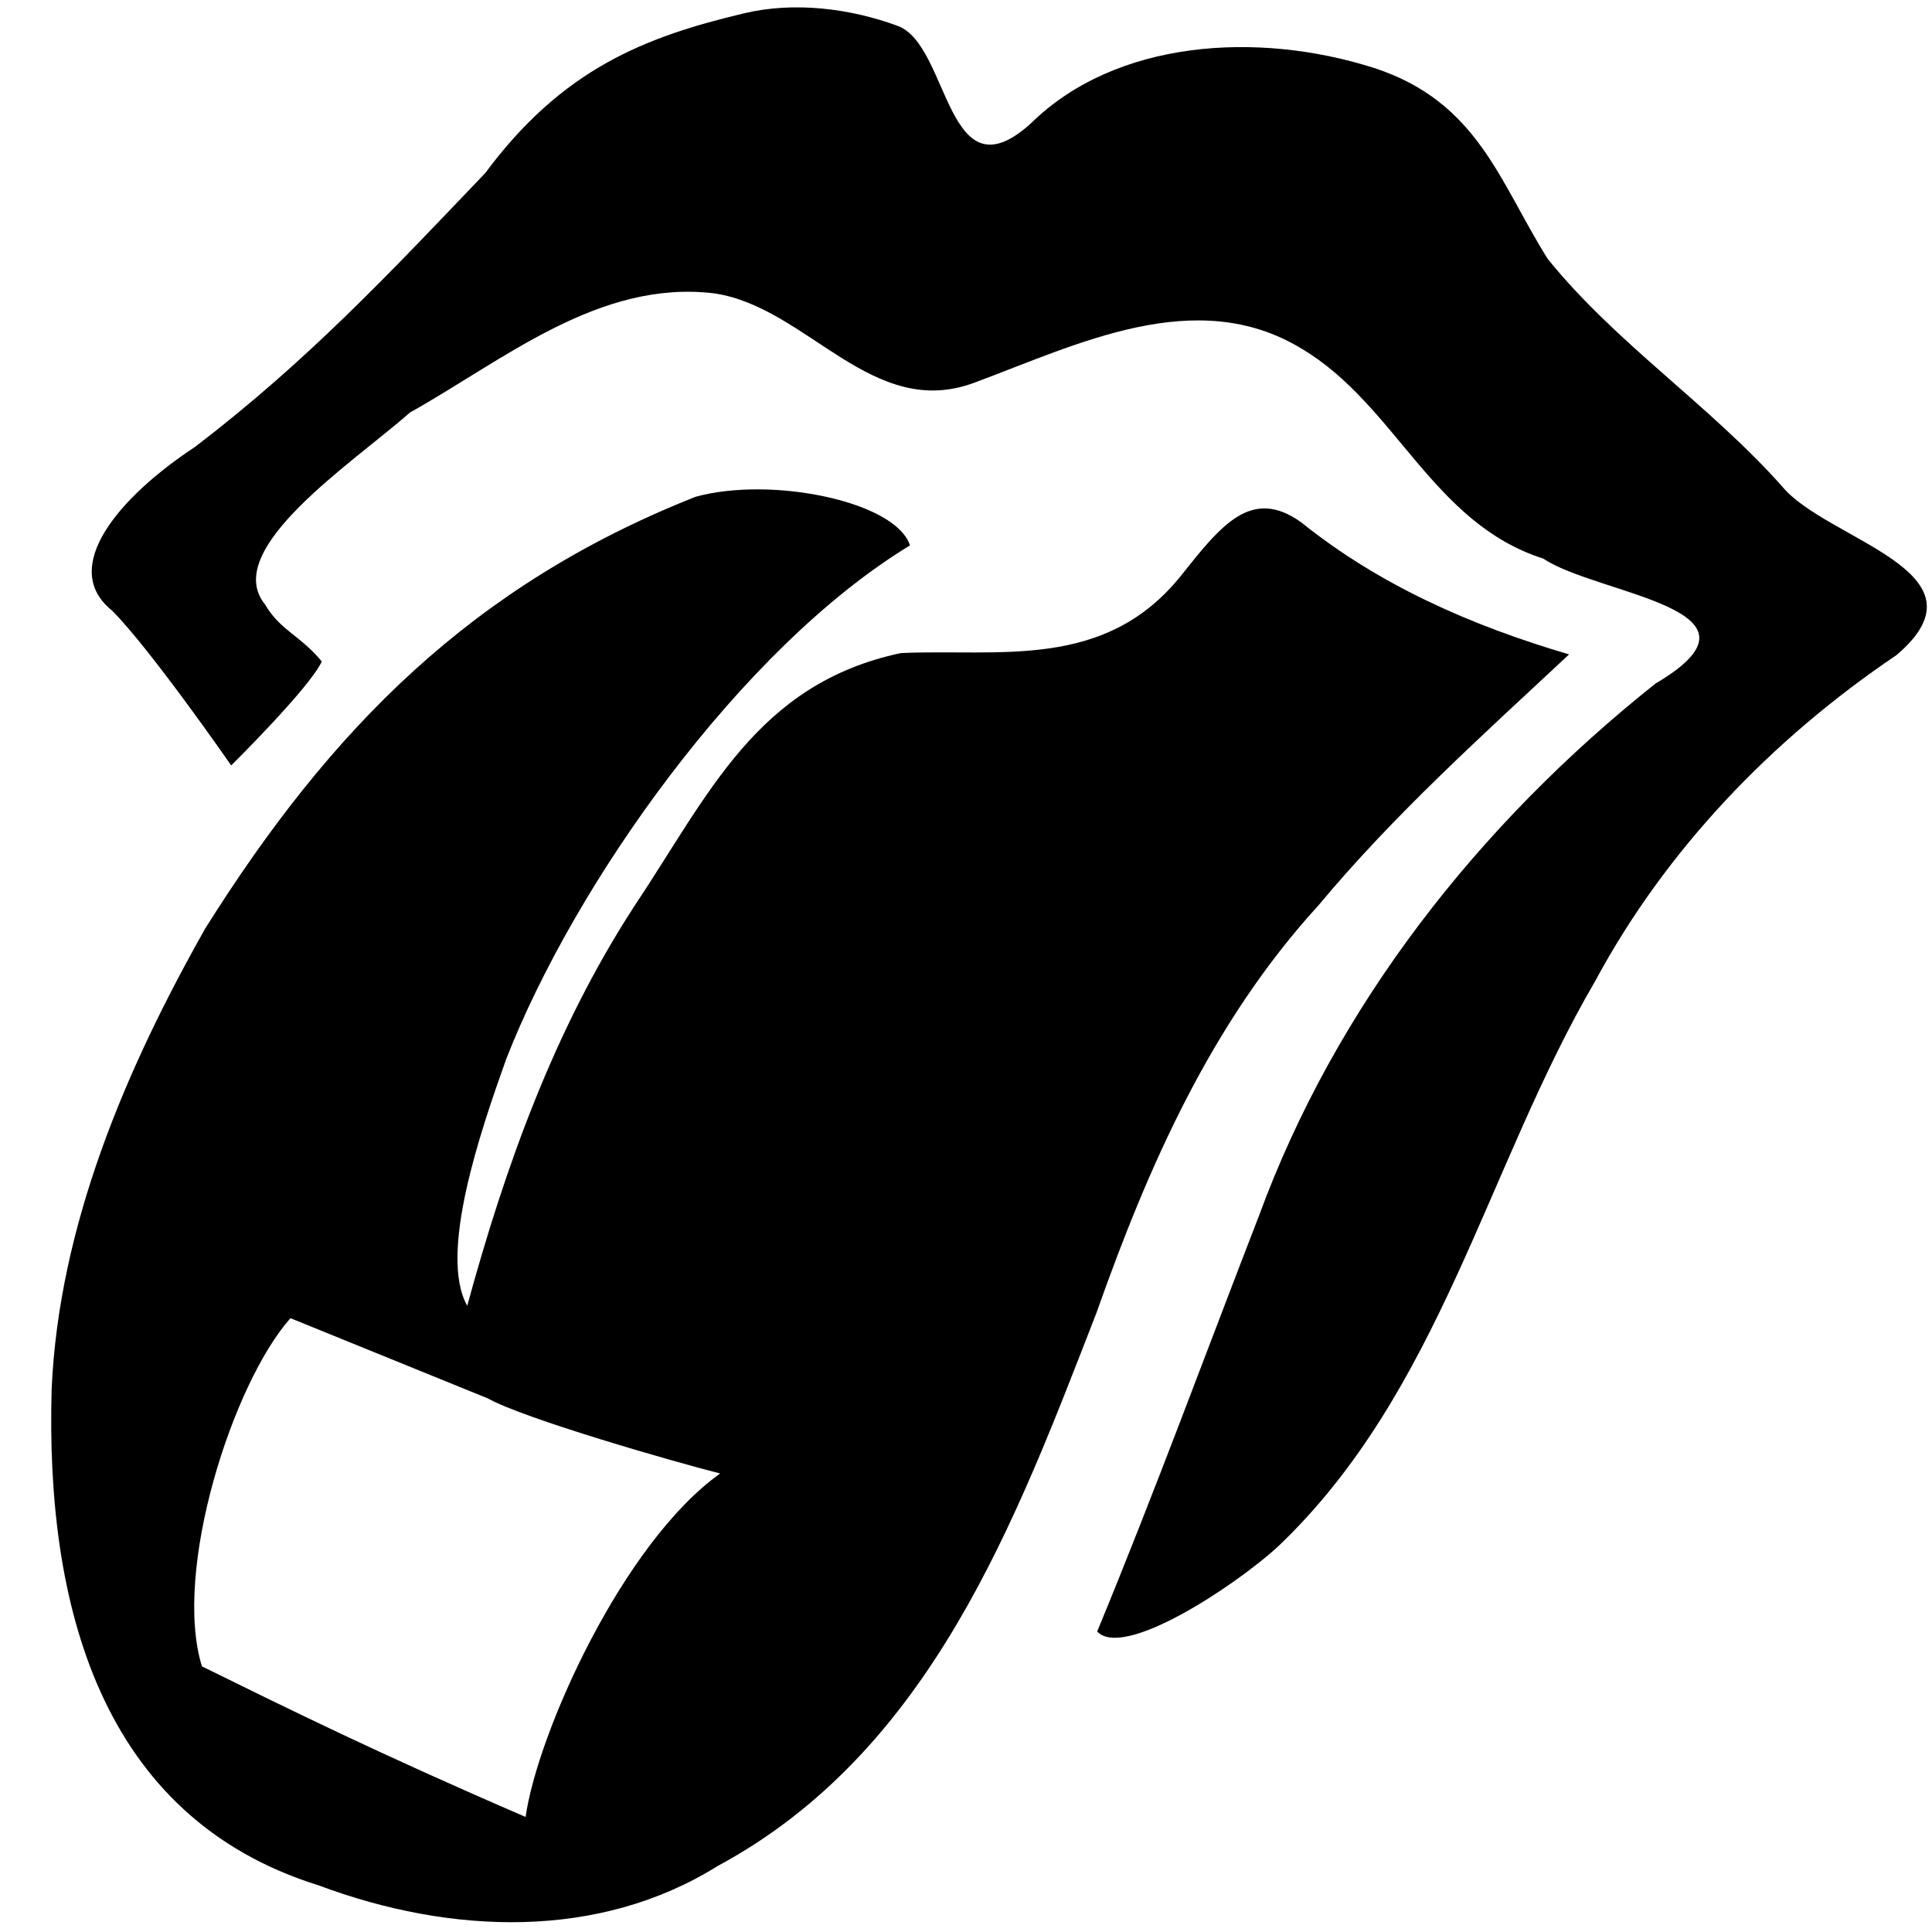
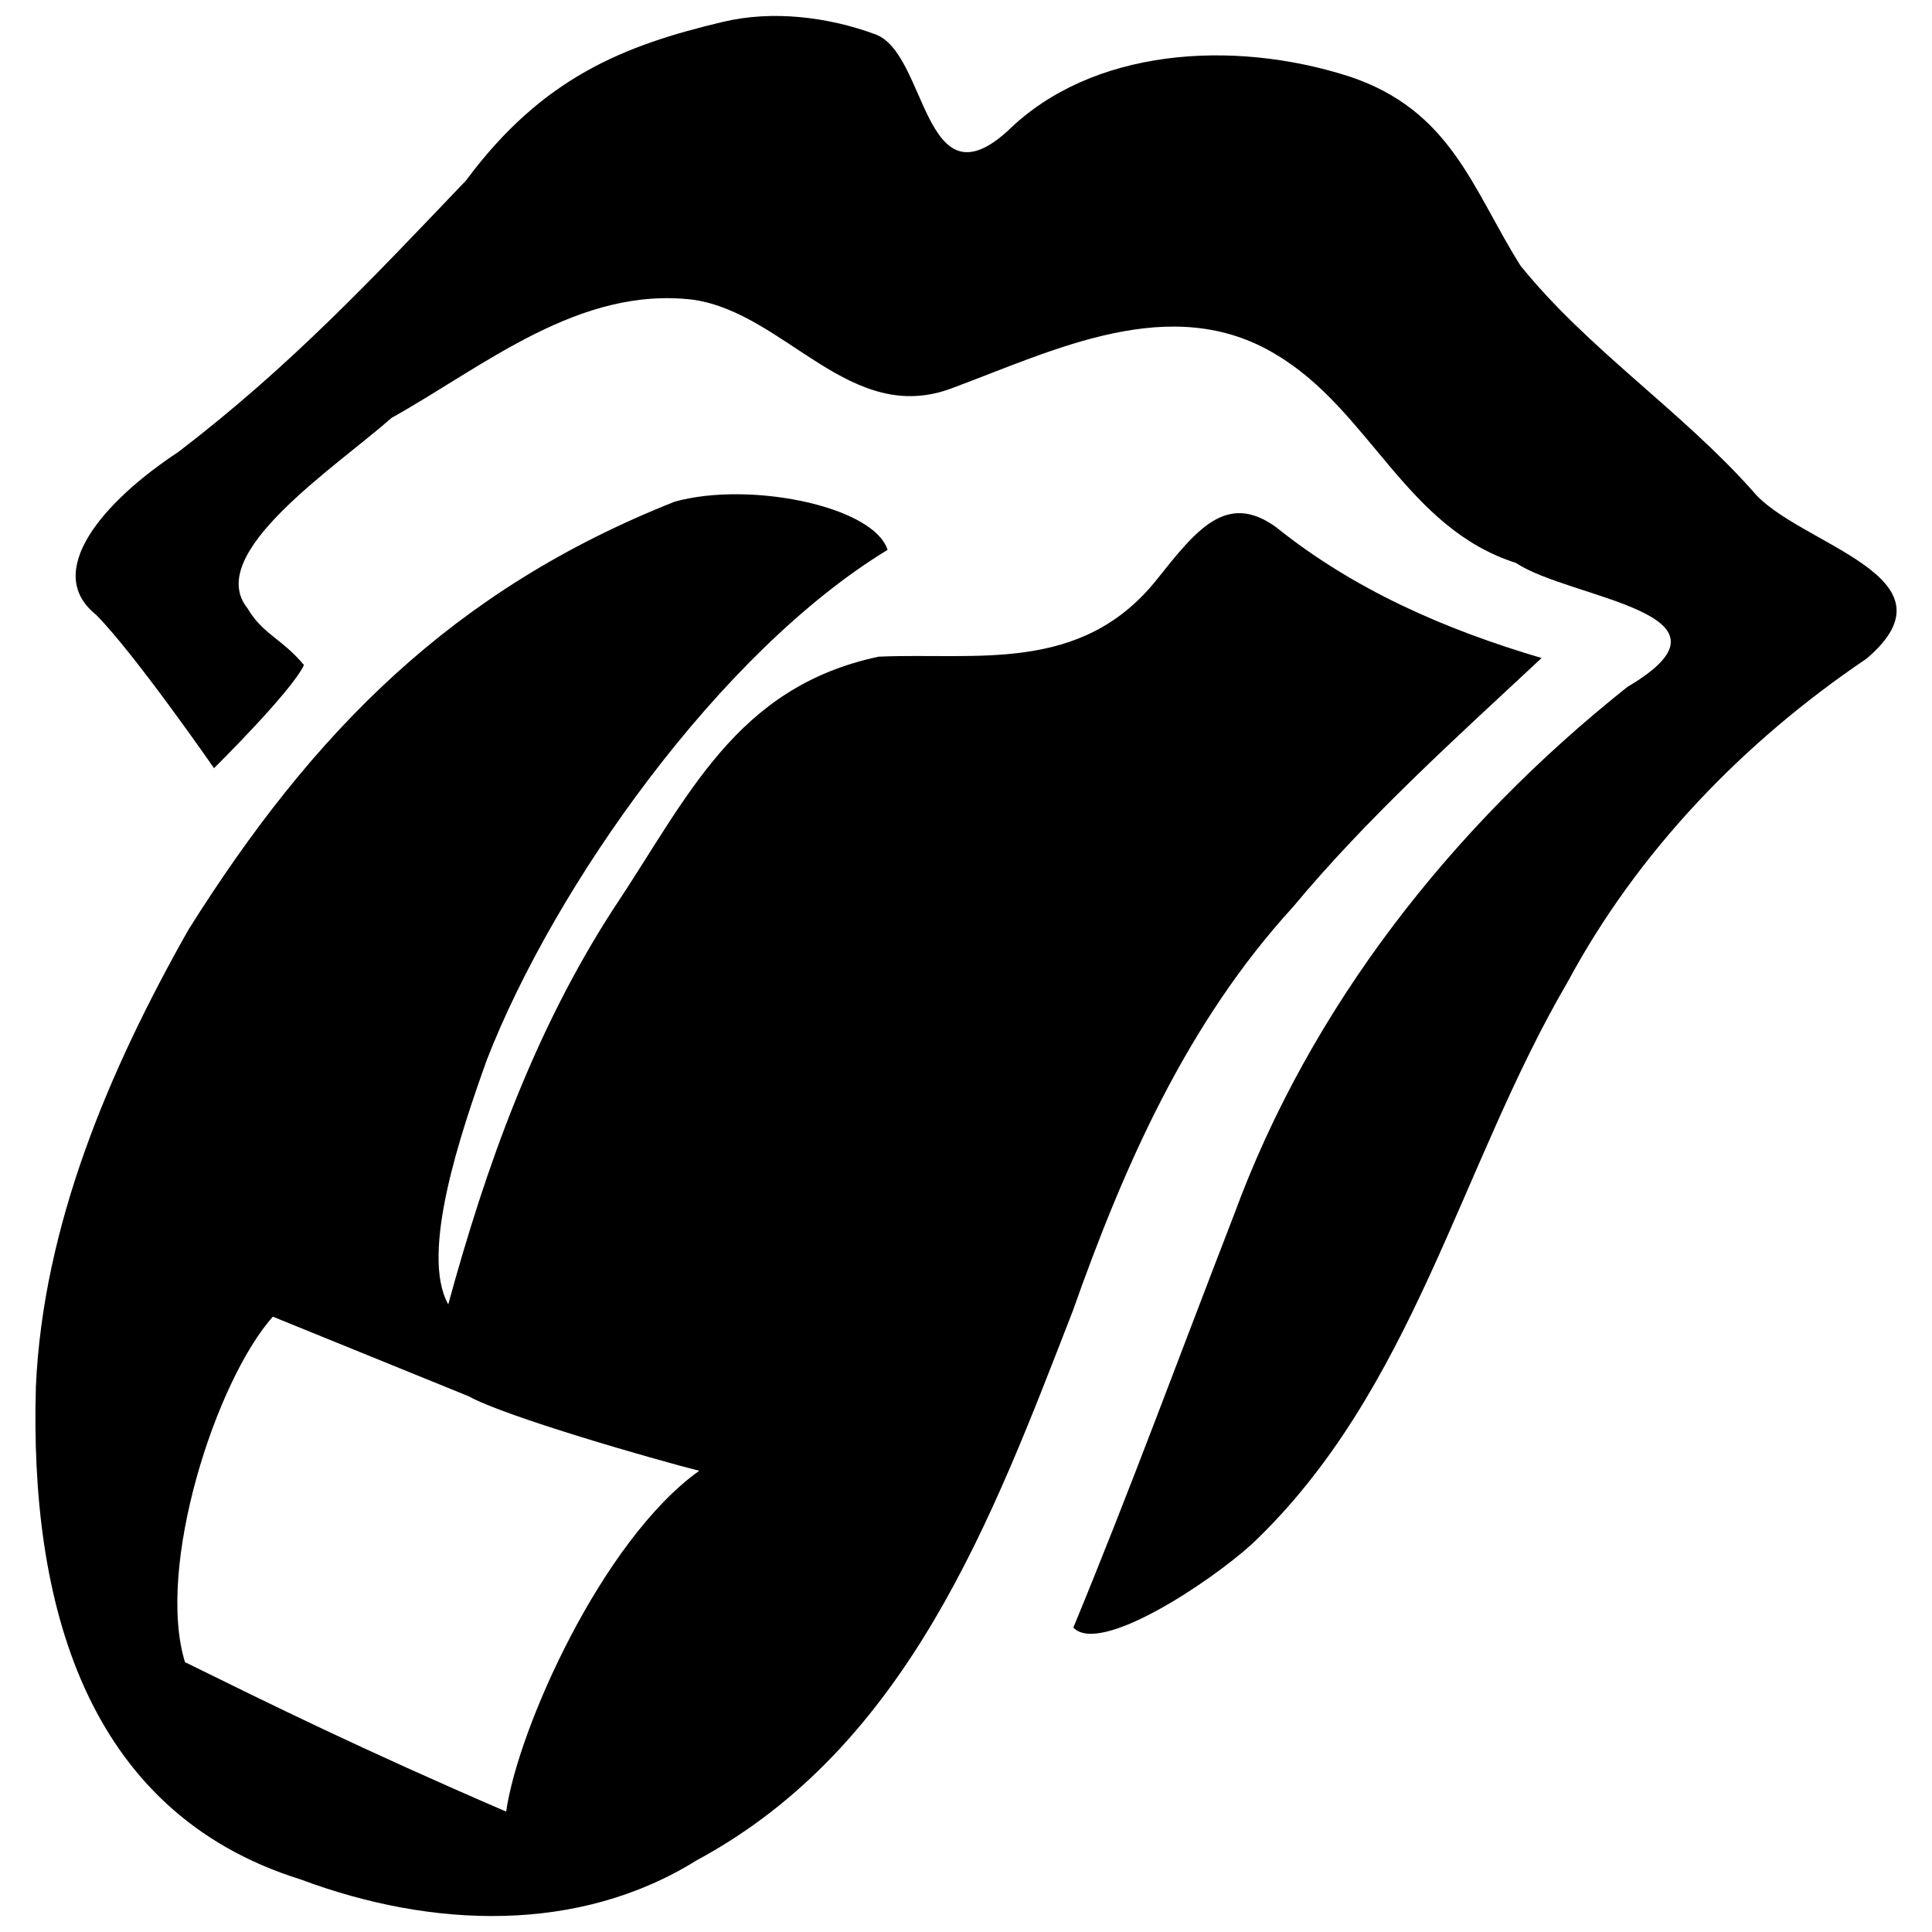
- <svg xmlns="http://www.w3.org/2000/svg" width="180" height="180" id="acid_tongue" version="1.1">
+ <svg xmlns="http://www.w3.org/2000/svg" width="20" height="20" id="acid_tongue" version="1.1">
  <defs id="defs3018" />
-   <g id="layer1" transform="translate(0,-872.3622)">
-     <g id="g3086" transform="matrix(1.237253,0,0,1.177101,-16.8151,97.52411)">
+   <g id="layer1" transform="translate(0,-1032.362)">
+     <g id="g3086" transform="matrix(0.1364126,0,0,0.1297806,-2.013099,947.0223)">
      <path style="fill:#000000;fill-opacity:1;stroke:none" d="m 69.639,659.309 c -7.52,1.875 -13.698,4.415 -19.509,12.648 -7.278,8.018 -13.394,14.873 -21.851,21.673 -5.684,3.93 -10.295,9.56 -6.242,12.964 2.921,3.086 8.963,12.25 8.963,12.25 0,0 5.909,-6.135 6.823,-8.229 -1.652,-2.094 -3.123,-2.446 -4.28,-4.519 -3.347,-4.358 6.634,-11.211 10.931,-15.194 7.046,-4.137 14.235,-10.544 22.93,-9.419 7.016,1.111 11.885,10.12 19.601,7.049 7.686,-2.994 16.653,-7.764 24.607,-2.67 7.099,4.435 9.826,13.815 18.19,16.61 4.087,2.888 18.026,3.961 8.458,9.886 -13.372,11.175 -24.088,25.586 -29.856,42.105 -4.051,10.986 -7.908,22.033 -12.193,32.93 1.979,2.229 10.328,-3.581 13.568,-6.677 12.277,-12.245 15.725,-30.043 23.936,-44.809 5.286,-10.335 13.249,-19.099 22.682,-25.794 7.426,-6.628 -5.315,-9.093 -8.622,-13.37 -5.447,-6.431 -12.524,-11.326 -17.636,-17.989 -3.648,-6.096 -5.243,-12.423 -13.075,-15.115 -8.832,-2.957 -19.451,-2.2 -25.818,4.358 -6.421,6.157 -6.121,-6.164 -10.056,-7.688 -3.603,-1.396 -7.8,-1.935 -11.549,-1 z" id="path4238" />
-       <path style="fill:#000000;fill-opacity:1;stroke:none" d="M 70.688 45.594 C 68.595 45.582 66.552 45.805 64.812 46.281 C 44.002 54.523 30.83 67.856 19.125 86.5 C 11.654 99.718 5.485 114.263 4.812 129.406 C 4.24 149.417 9.271 169.302 29.688 175.656 C 42.027 180.271 55.802 180.758 66.875 173.844 C 86.764 163.133 94.675 141.534 102.156 122.312 C 106.959 108.726 112.843 95.283 122.844 84.344 C 129.864 75.908 138.134 68.488 146.188 60.969 C 137.084 58.291 128.535 54.537 121.219 48.656 C 116.587 45.343 113.775 48.937 110.062 53.594 C 102.959 62.501 93.084 60.435 83.938 60.844 C 70.486 63.701 66.036 74.05 59.031 84.531 C 51.627 95.956 47.057 108.736 43.531 121.656 C 40.833 116.862 44.757 105.401 47.156 98.688 C 53.504 82.385 69.011 60.406 84.781 50.812 C 83.775 47.716 76.964 45.628 70.688 45.594 z M 27.062 122.812 L 45.438 130.281 C 48.847 132.185 62.816 136.2 67.094 137.281 C 57.98 143.792 50.064 161.534 48.969 169.281 C 35.372 163.416 26.895 159.229 18.812 155.25 C 16.069 146.325 21.692 128.851 27.062 122.812 z " transform="matrix(0.8082423,0,0,0.8495448,13.59067,658.2596)" id="path3022" />
+       <path style="fill:#000000;fill-opacity:1;stroke:none" d="m 70.688,45.594 c -2.092,-0.012 -4.136,0.211 -5.875,0.688 C 44.002,54.523 30.83,67.856 19.125,86.5 11.654,99.718 5.485,114.263 4.812,129.406 c -0.572,20.011 4.459,39.896 24.875,46.25 12.34,4.615 26.114,5.102 37.188,-1.812 19.889,-10.711 27.8,-32.31 35.281,-51.531 4.803,-13.587 10.687,-27.03 20.688,-37.969 7.02,-8.435 15.29,-15.856 23.344,-23.375 -9.104,-2.678 -17.653,-6.432 -24.969,-12.312 -4.632,-3.313 -7.444,0.28 -11.156,4.938 -7.104,8.907 -16.979,6.841 -26.125,7.25 -13.452,2.857 -17.901,13.206 -24.906,23.688 -7.405,11.425 -11.975,24.205 -15.5,37.125 -2.699,-4.794 1.226,-16.256 3.625,-22.969 6.348,-16.303 21.855,-38.281 37.625,-47.875 -1.007,-3.097 -7.817,-5.185 -14.094,-5.219 z m -43.625,77.219 18.375,7.469 c 3.41,1.904 17.378,5.919 21.656,7 -9.114,6.511 -17.03,24.253 -18.125,32 C 35.372,163.416 26.895,159.229 18.812,155.25 c -2.744,-8.925 2.879,-26.399 8.25,-32.438 z" transform="matrix(0.8082423,0,0,0.8495448,13.59067,658.2596)" id="path3022" />
    </g>
  </g>
</svg>
